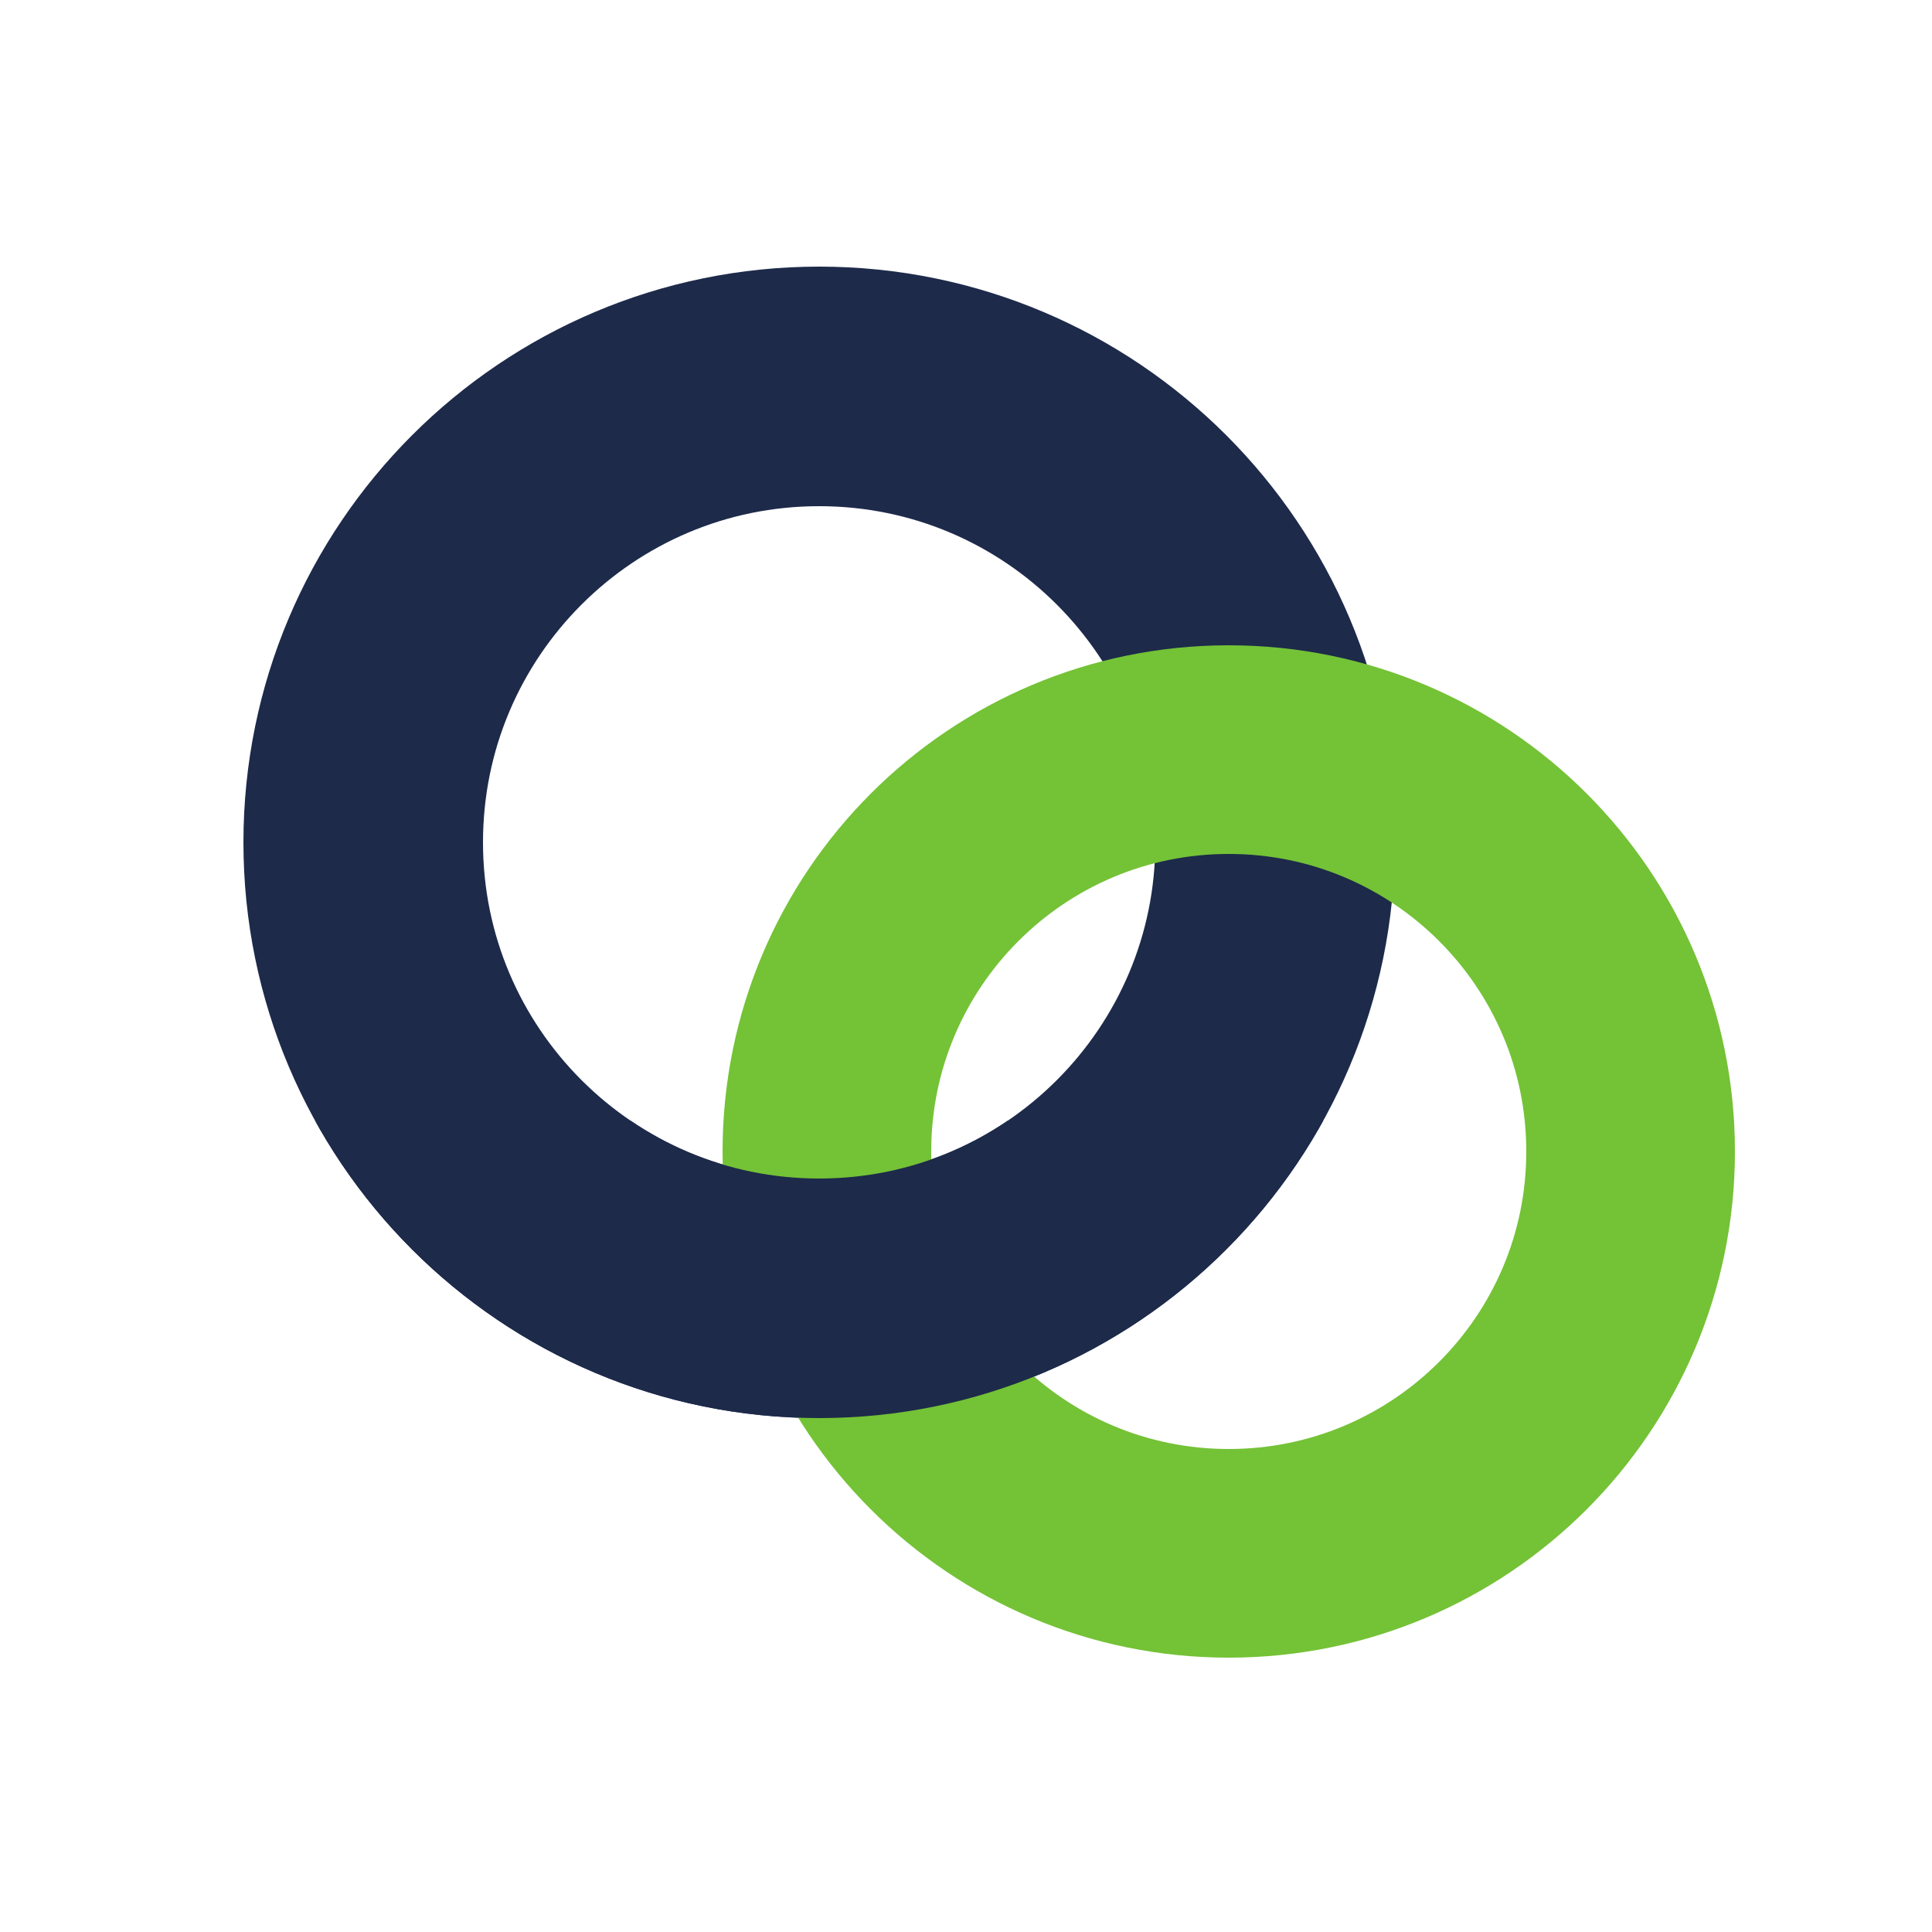
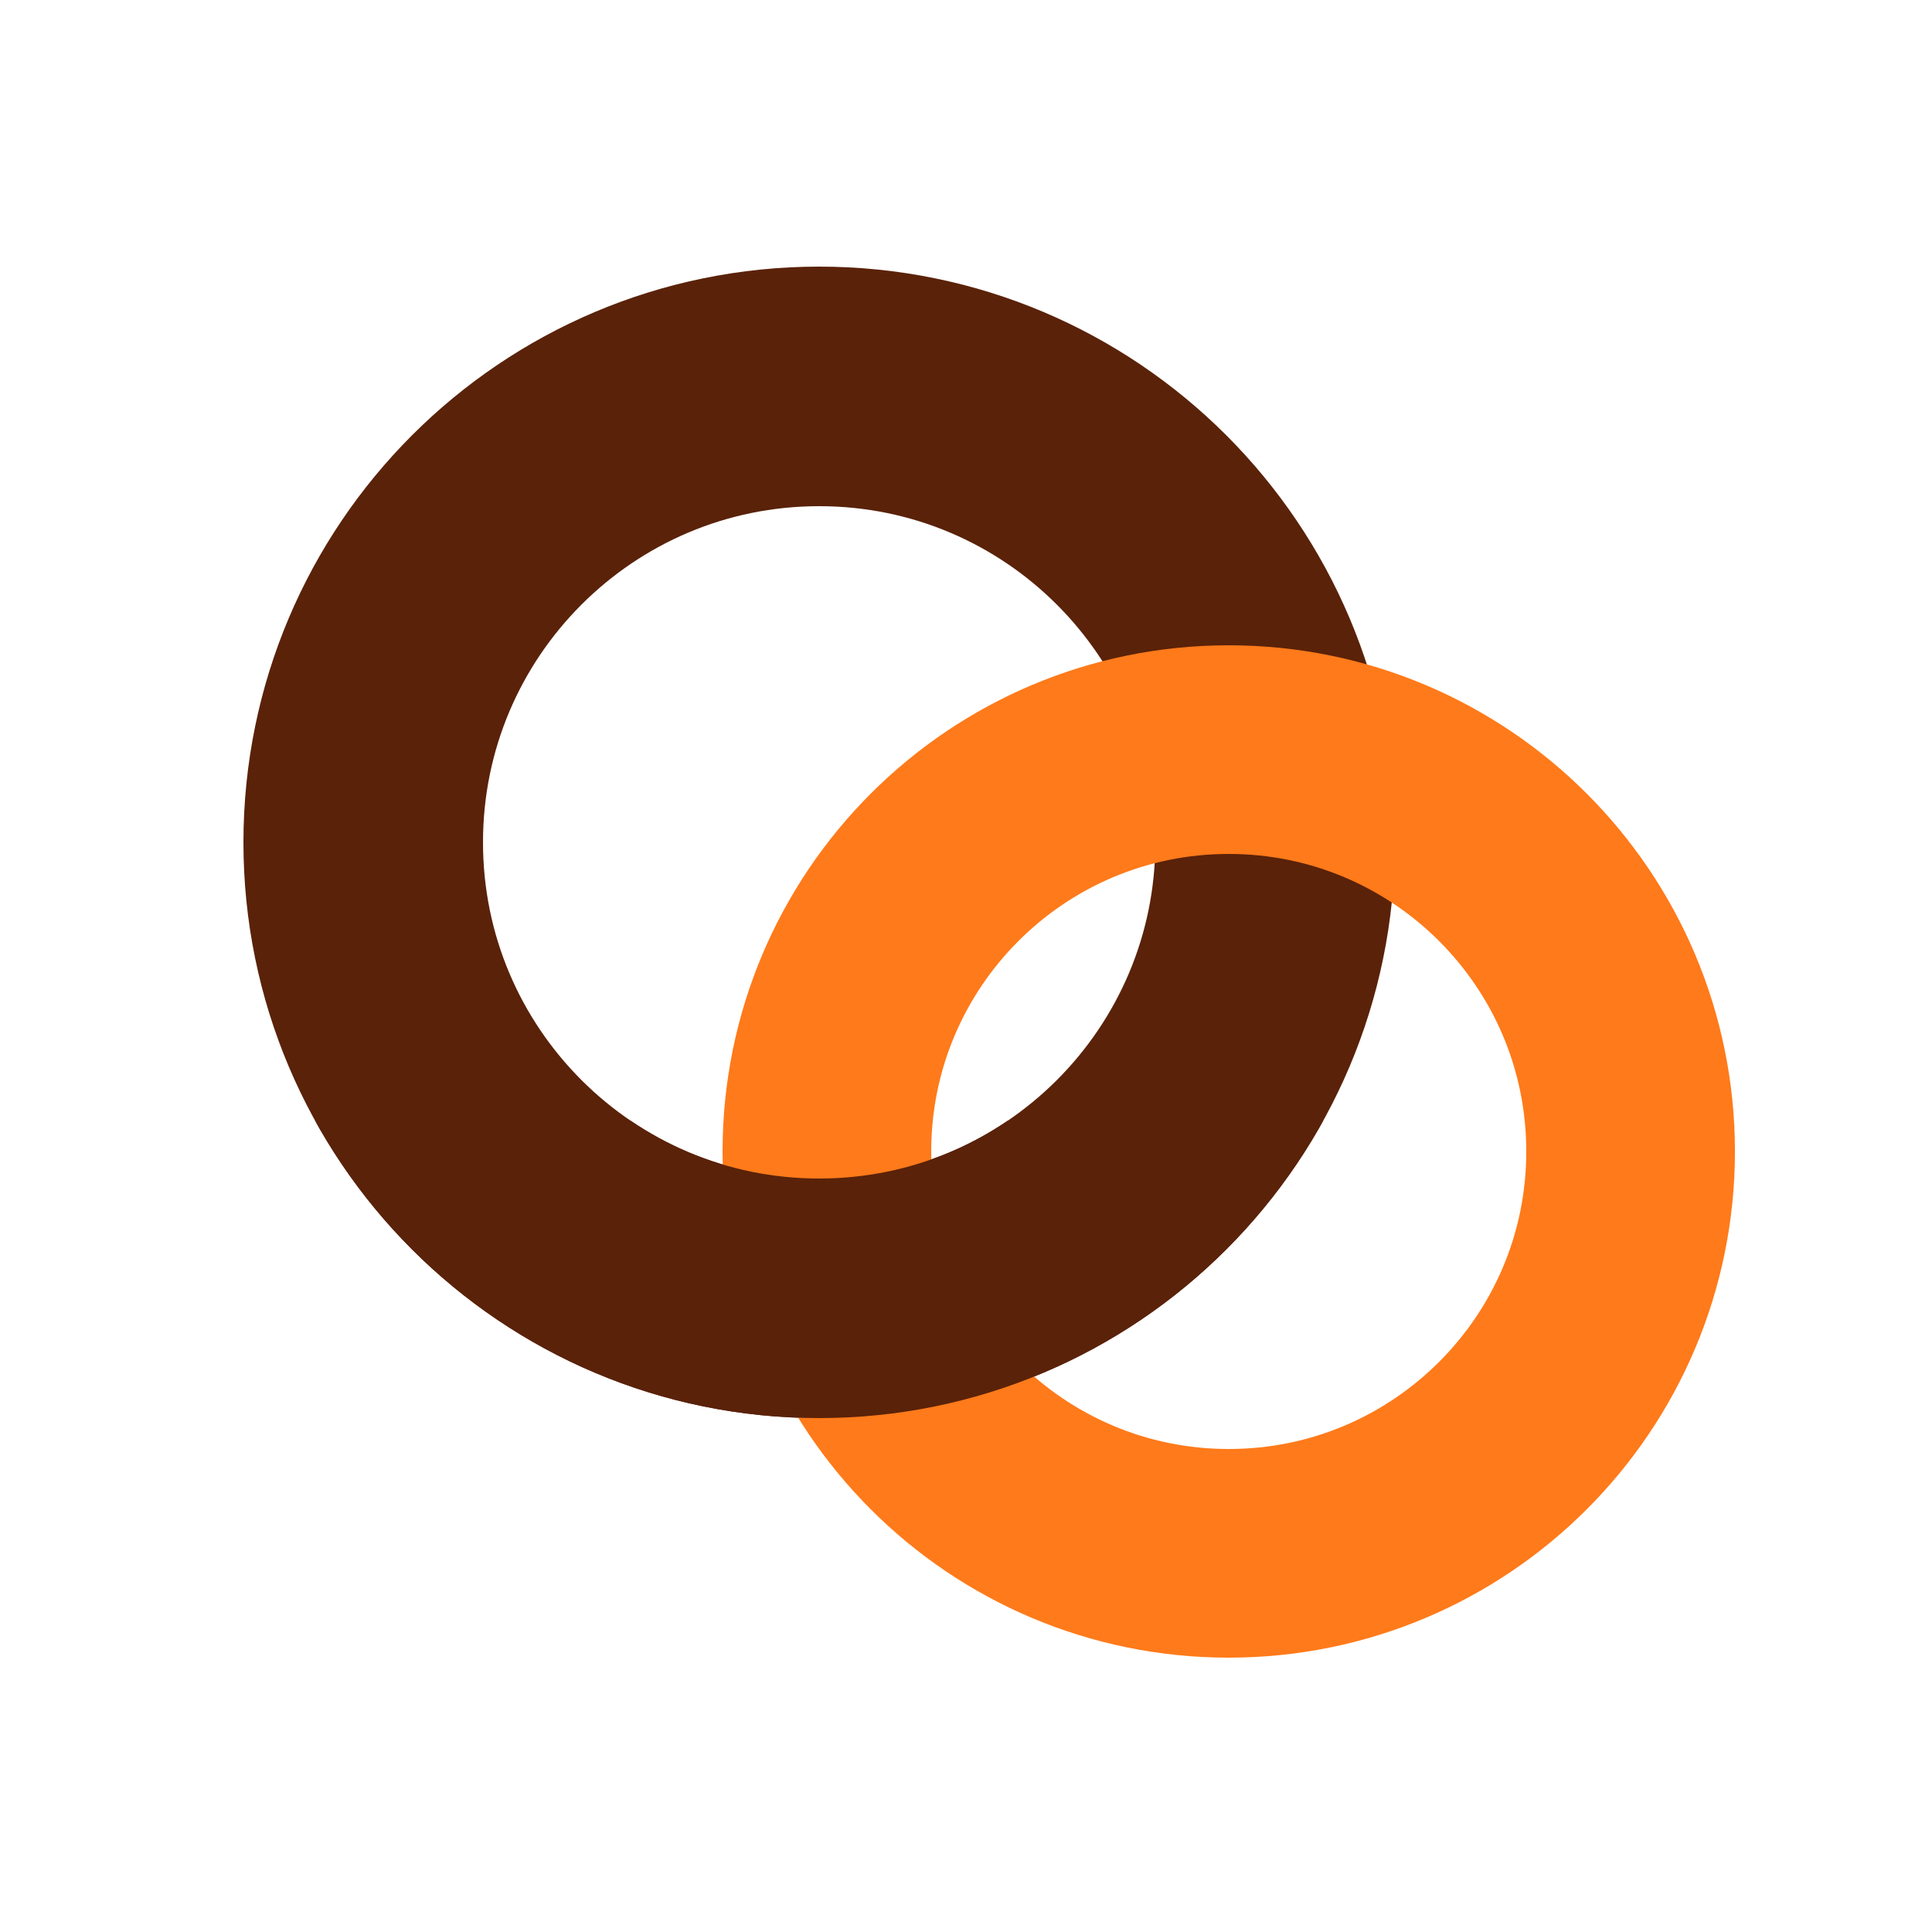
<svg xmlns="http://www.w3.org/2000/svg" viewBox="0 0 500 500" width="500" height="500">
  <defs>
    <clipPath id="lower">
      <rect x="0" y="290" width="500" height="210" />
    </clipPath>
  </defs>
-   <circle cx="212" cy="218" r="118" fill="none" stroke="#1D2A4A" stroke-width="62" />
-   <circle cx="318" cy="298" r="104" fill="none" stroke="#74C236" stroke-width="54" />
-   <circle cx="212" cy="218" r="118" fill="none" stroke="#1D2A4A" stroke-width="62" clip-path="url(#lower)" />
+   <circle cx="212" cy="218" r="118" fill="none" stroke="#5A2209" stroke-width="62" />
+   <circle cx="318" cy="298" r="104" fill="none" stroke="#FF7A1A" stroke-width="54" />
+   <circle cx="212" cy="218" r="118" fill="none" stroke="#5A2209" stroke-width="62" clip-path="url(#lower)" />
</svg>
